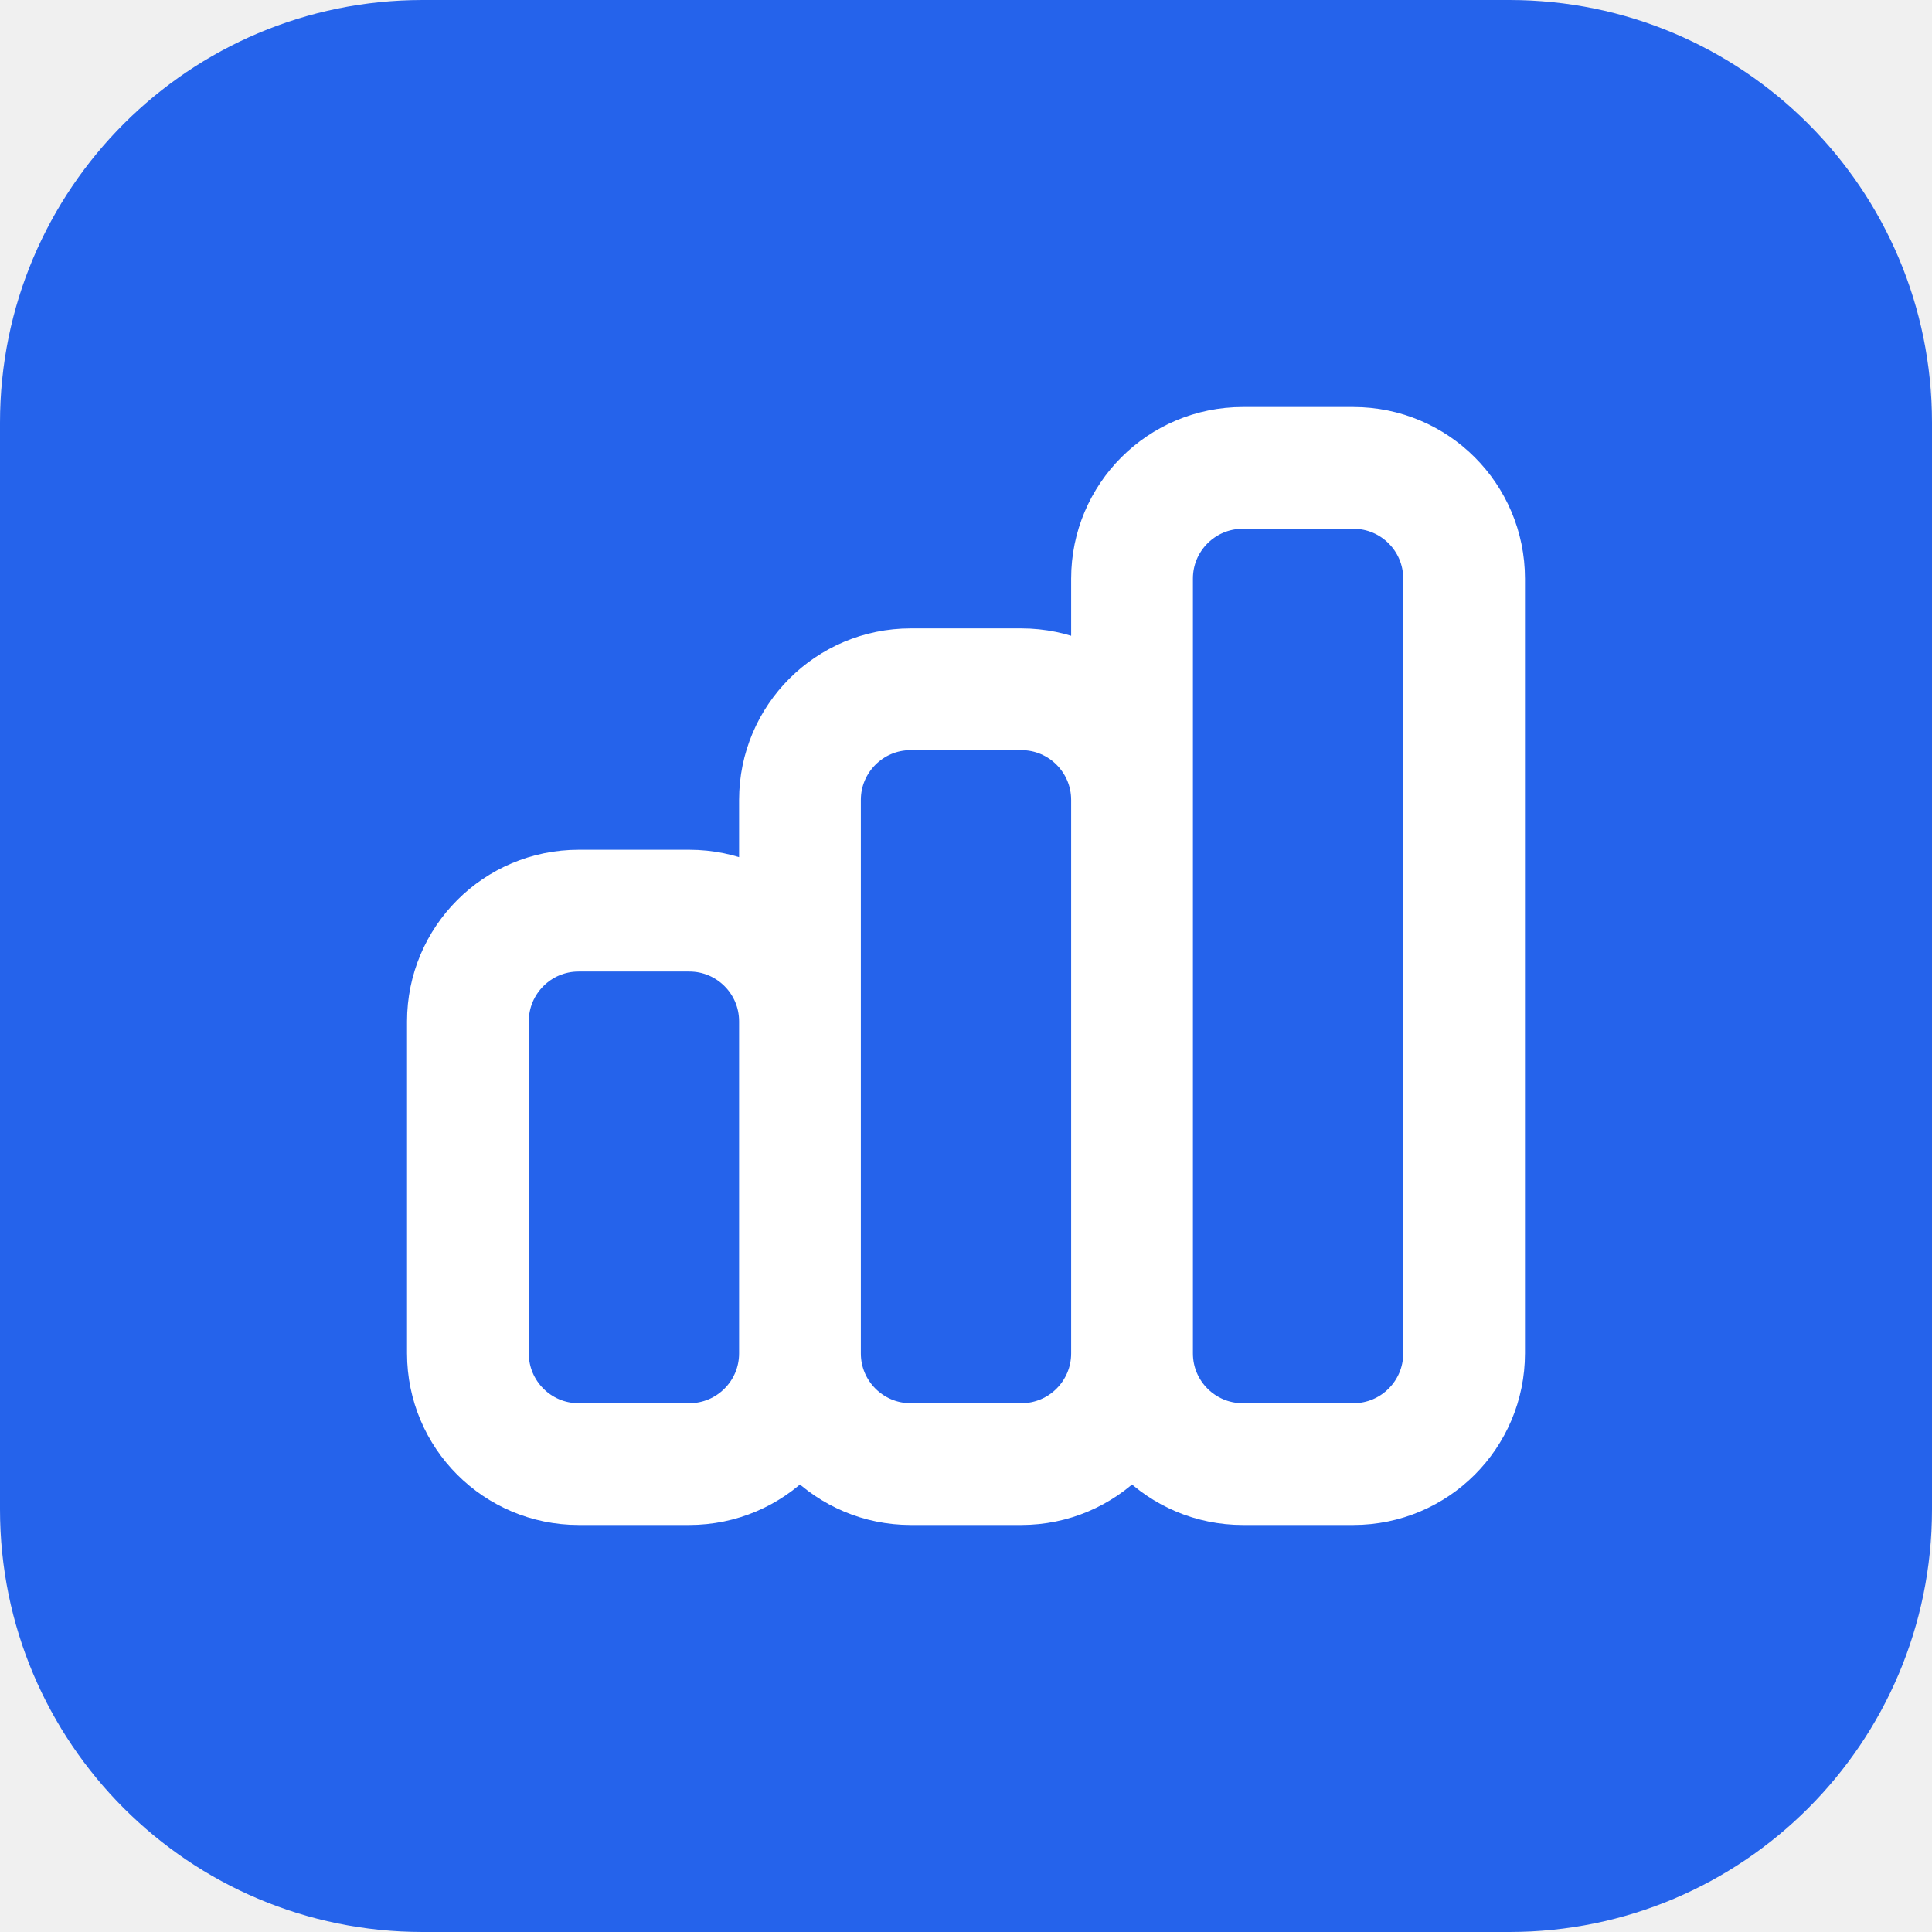
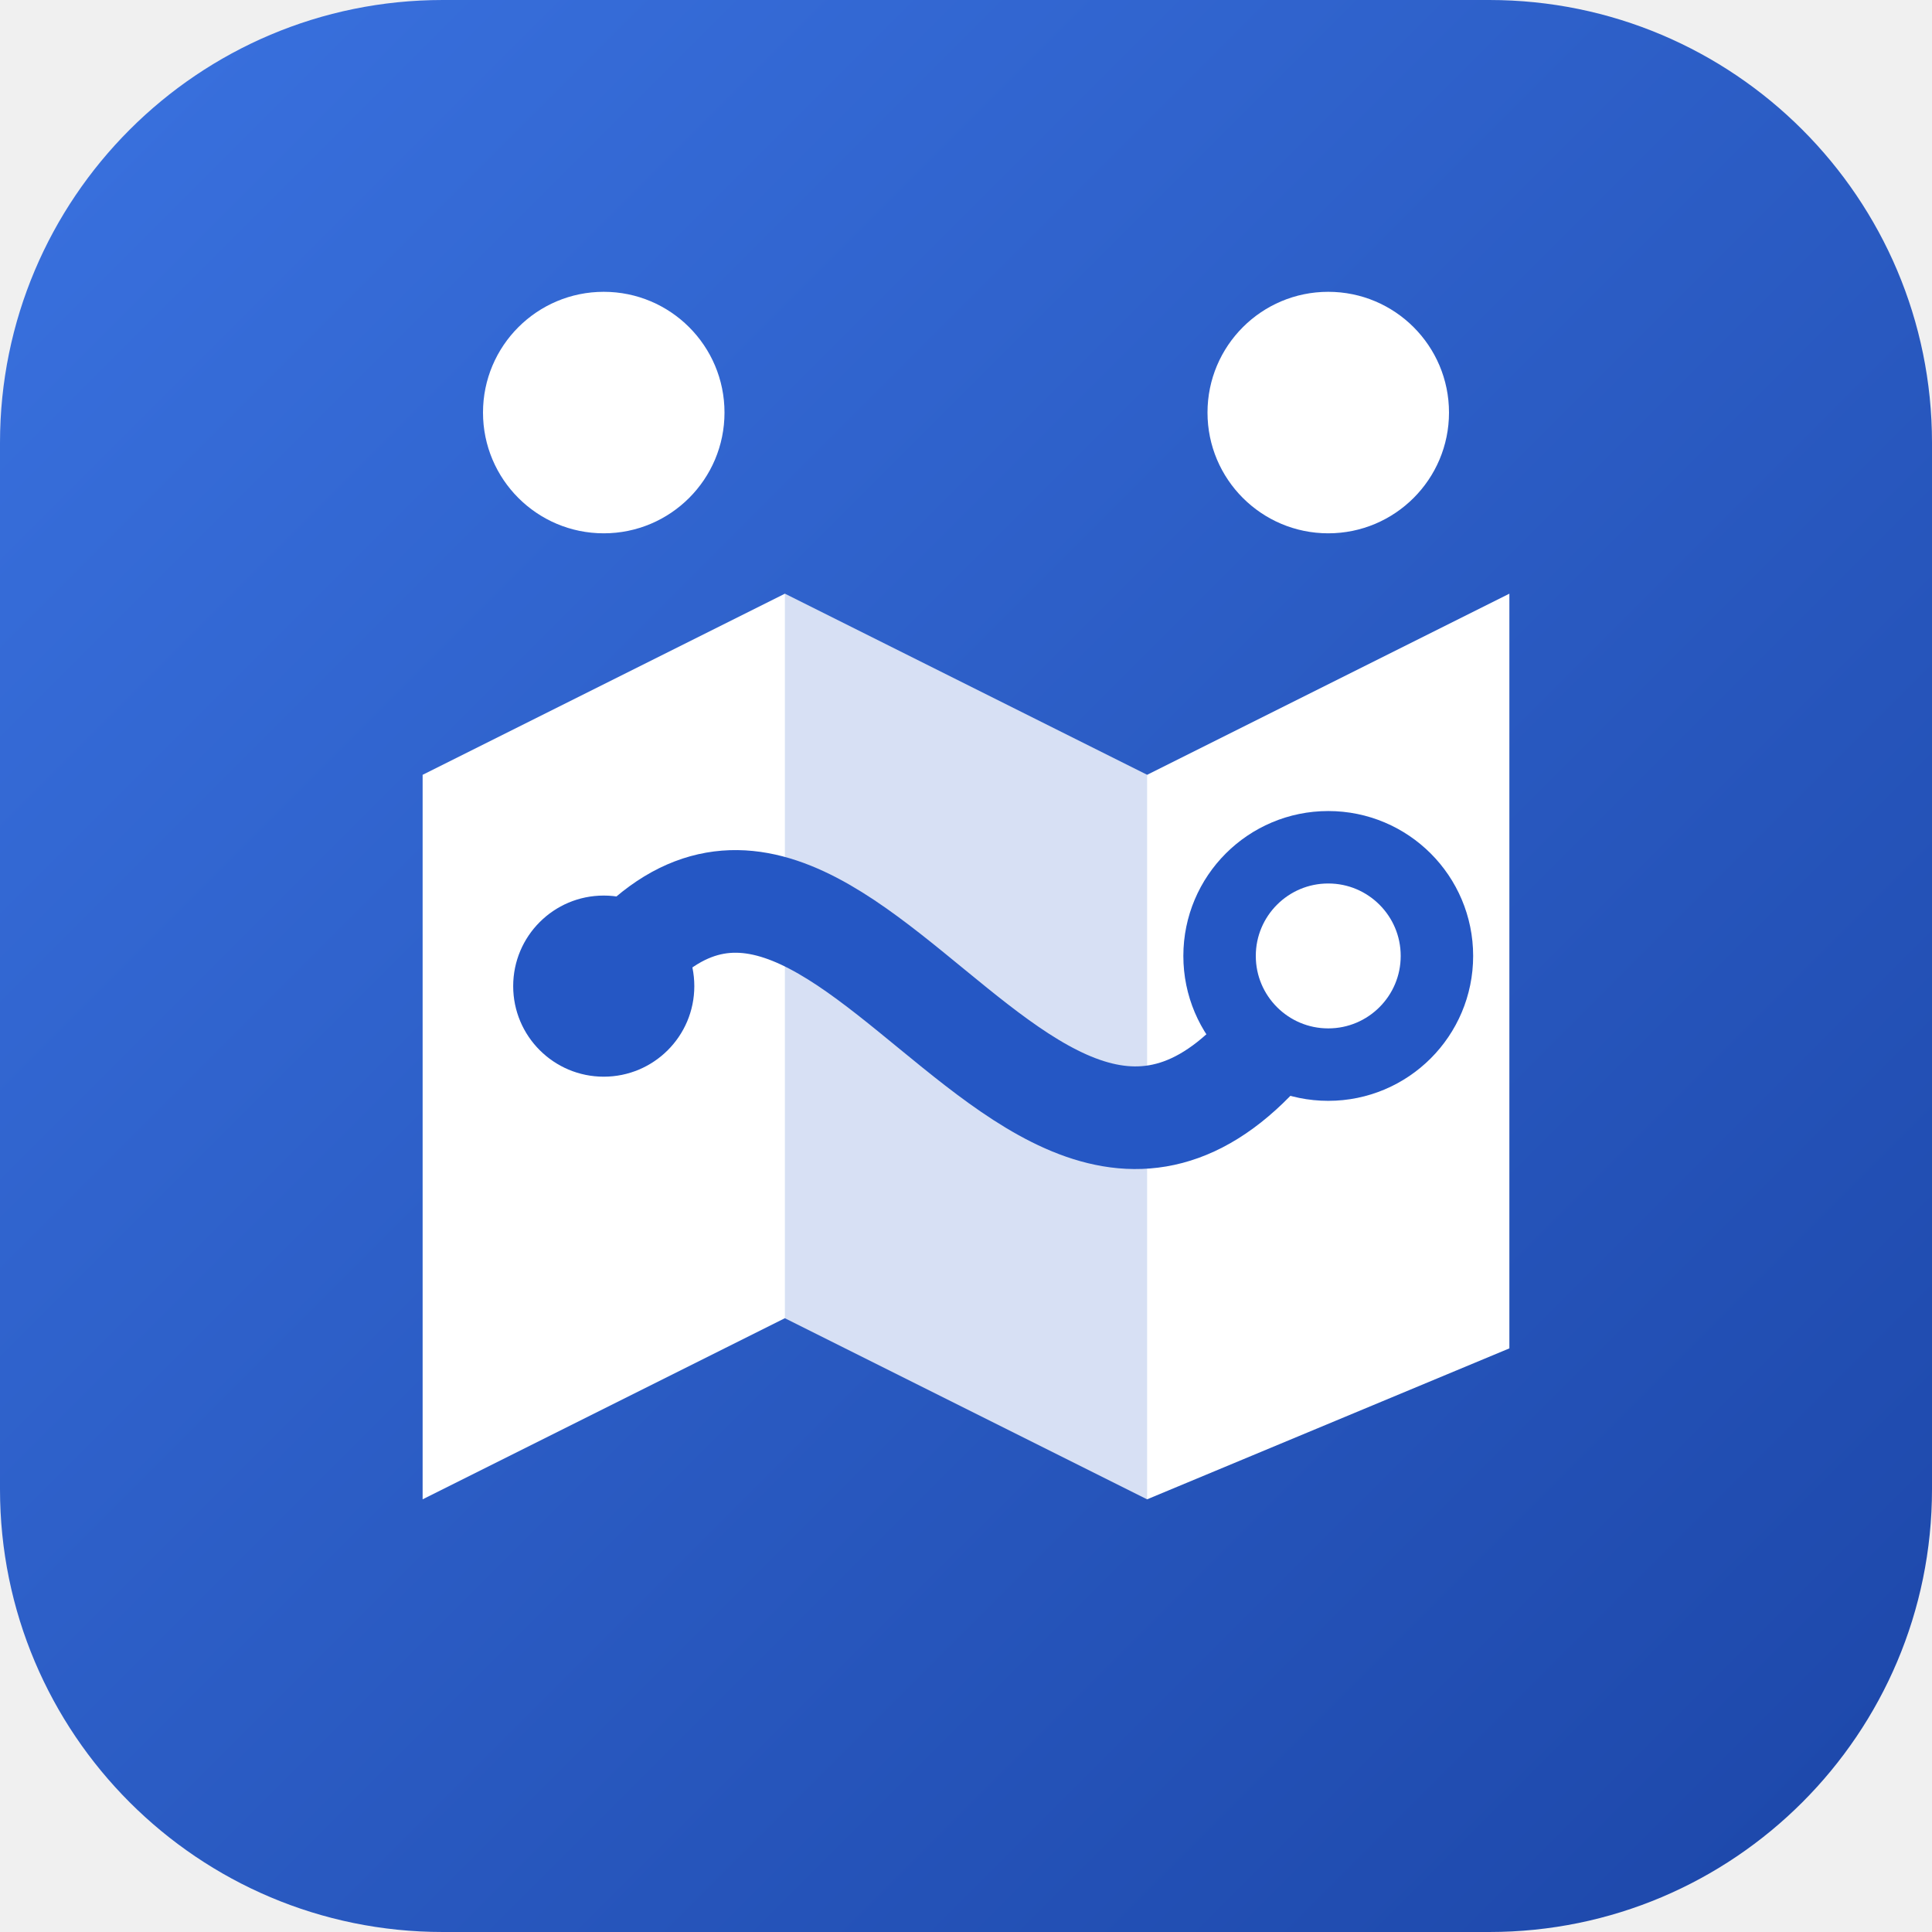
- <svg xmlns="http://www.w3.org/2000/svg" viewBox="0 0 32 32">
-   <rect width="32" height="32" rx="7" fill="#2563eb" />
-   <svg x="5" y="5" width="22" height="22" viewBox="0 0 24 24" fill="none" stroke="#fff" stroke-width="2.2" stroke-linecap="round" stroke-linejoin="round">
-     <path d="M9 19v-6a2 2 0 00-2-2H5a2 2 0 00-2 2v6a2 2 0 002 2h2a2 2 0 002-2zm0 0V9a2 2 0 012-2h2a2 2 0 012 2v10m-6 0a2 2 0 002 2h2a2 2 0 002-2m0 0V5a2 2 0 012-2h2a2 2 0 012 2v14a2 2 0 01-2 2h-2a2 2 0 01-2-2z" />
-   </svg>
+ <svg xmlns="http://www.w3.org/2000/svg" viewBox="0 0 48 48" fill="none">
+   <defs>
+     <linearGradient id="g" x1="0" y1="0" x2="1" y2="1">
+       <stop offset="0" stop-color="#3a72e0" />
+       <stop offset="1" stop-color="#1c46a8" />
+     </linearGradient>
+   </defs>
+   <rect width="48" height="48" rx="11" fill="url(#g)" />
+   <g transform="translate(6 5) scale(.75)">
+     <path d="m6 19 12-6 12 6 12-6v25l-12 5-12-6-12 6Z" fill="#fff" />
+     <path d="M18 13v24l12 6V19Z" fill="#2557c4" fill-opacity=".18" />
+     <circle cx="12" cy="7" r="4" fill="#fff" />
+     <circle cx="36" cy="7" r="4" fill="#fff" />
+     <path d="M12 26c8-11 15 15 24-1" stroke="#2557c4" stroke-width="3.4" stroke-linecap="round" />
+     <circle cx="12" cy="26" r="3" fill="#2557c4" />
+     <circle cx="36" cy="25" r="3.6" fill="#fff" stroke="#2557c4" stroke-width="2.4" />
+   </g>
</svg>
